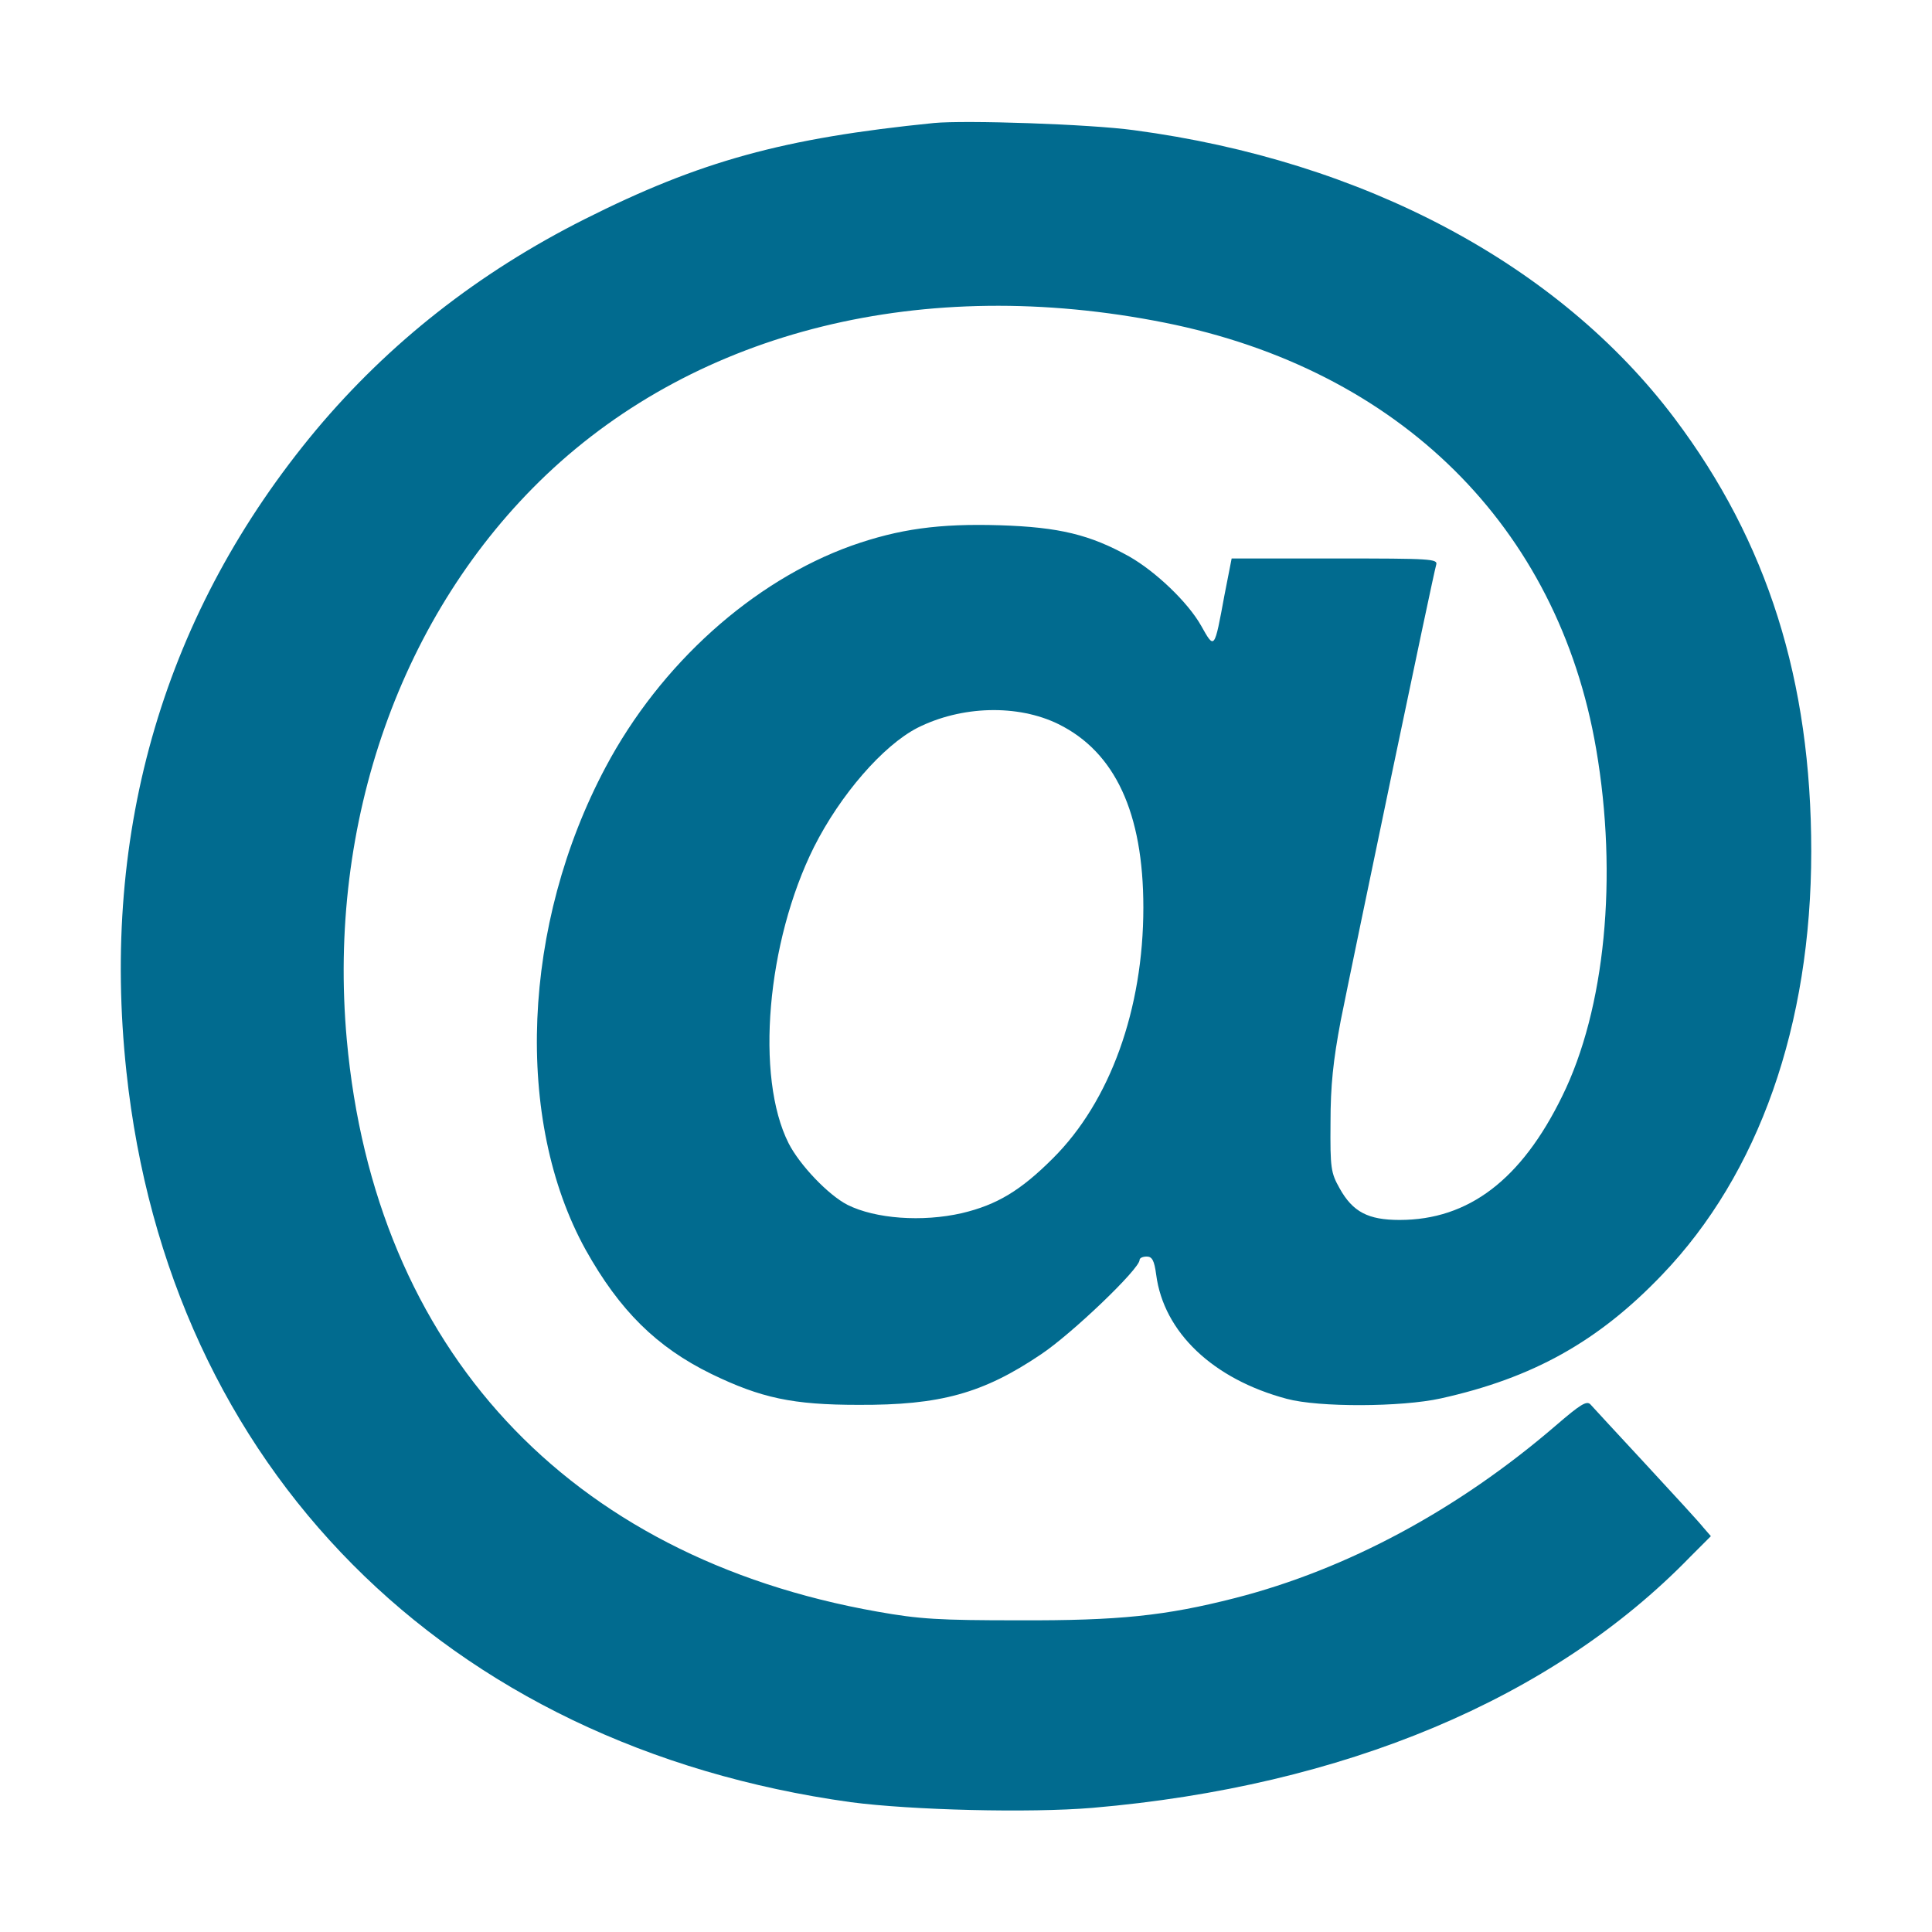
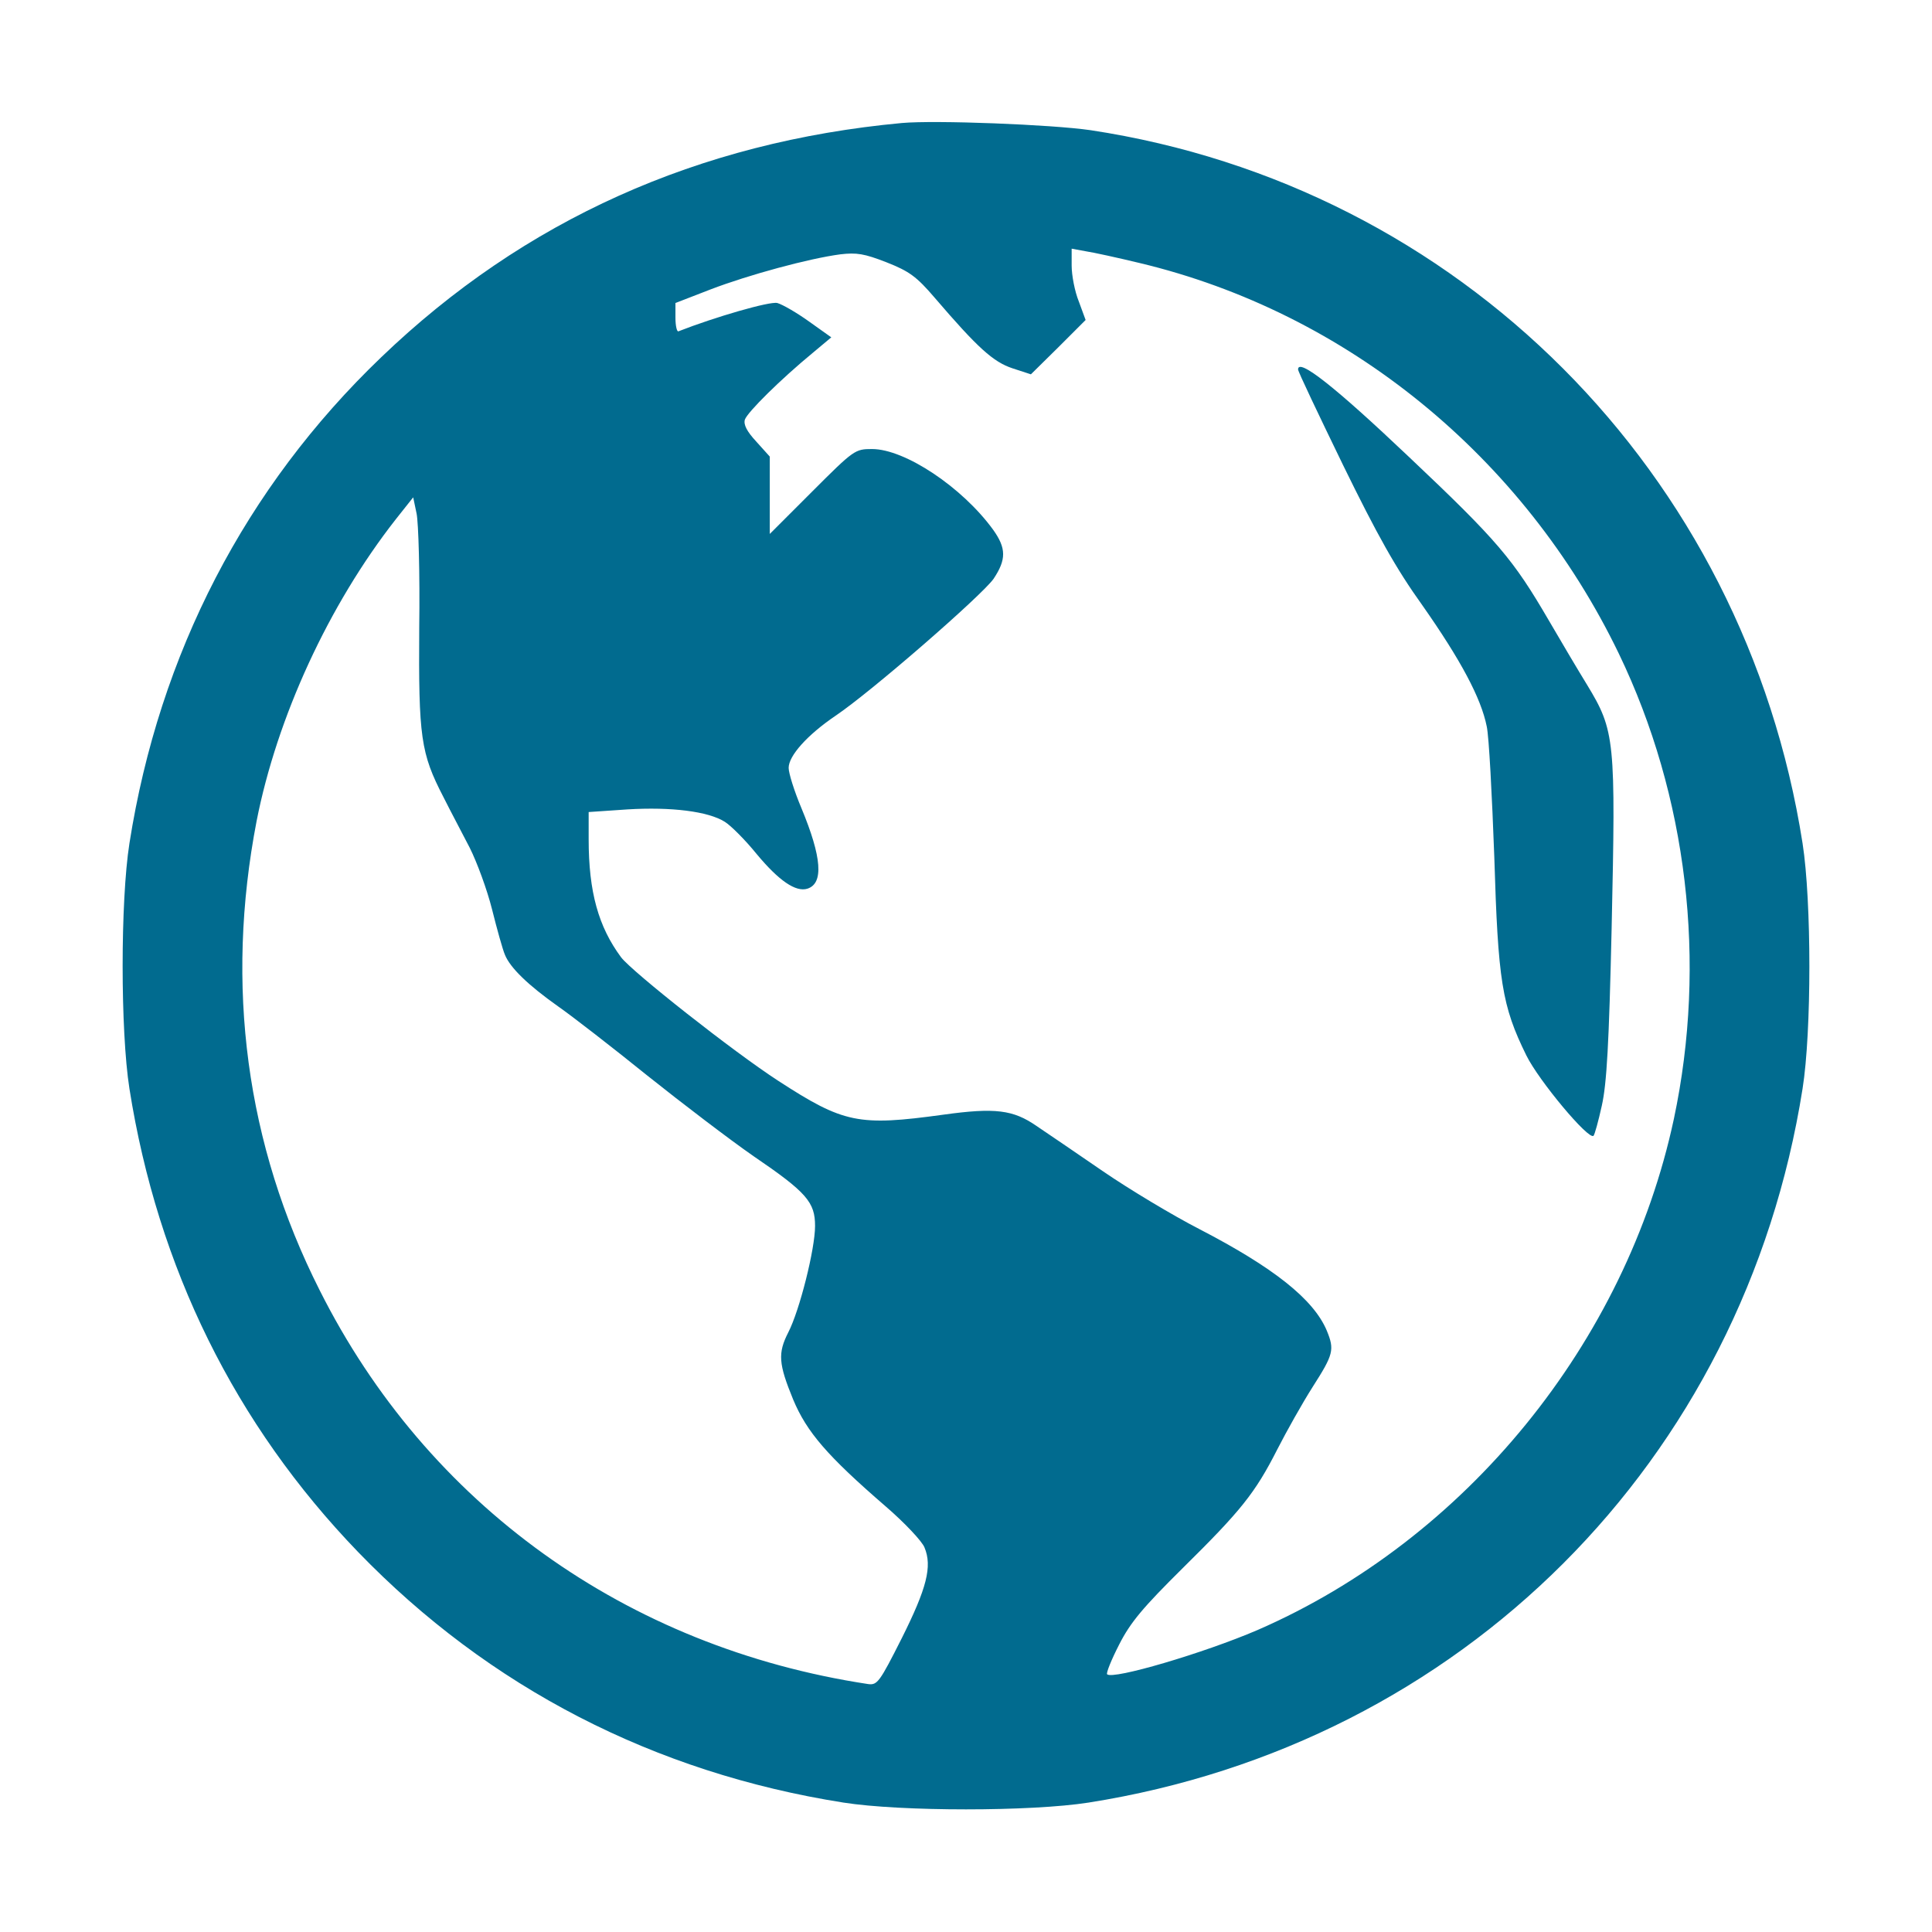
<svg xmlns="http://www.w3.org/2000/svg" version="1.0" width="512pt" height="512pt" viewBox="0 0 512 512" preserveAspectRatio="xMidYMid meet">
  <g transform="translate(0,512) scale(0.1,-0.1)" fill="#016b8f" stroke="none">
-     <path d="M2475 4794 c-399 -40 -620 -101 -926 -255 -282 -142 -518 -328 -711 -558 -401 -481 -572 -1059 -503 -1701 112 -1049 845 -1787 1920 -1936 160 -21 473 -29 640 -15 666 57 1219 289 1584 665 l55 55 -20 23 c-10 13 -79 88 -153 168 -74 80 -140 151 -146 158 -10 11 -27 0 -91 -55 -260 -224 -554 -382 -851 -458 -184 -47 -307 -60 -573 -59 -211 0 -263 3 -375 23 -821 145 -1332 697 -1406 1516 -52 576 144 1131 529 1497 404 383 1000 530 1638 403 622 -124 1043 -540 1144 -1130 58 -338 24 -689 -90 -920 -108 -221 -248 -328 -431 -328 -83 0 -124 21 -159 84 -23 41 -25 53 -24 174 0 98 7 164 27 270 33 165 245 1182 253 1208 5 16 -12 17 -268 17 l-274 0 -19 -97 c-27 -146 -26 -145 -62 -81 -35 62 -120 143 -190 183 -104 58 -186 78 -343 83 -162 5 -268 -10 -393 -54 -262 -94 -507 -314 -652 -587 -222 -417 -243 -935 -53 -1279 90 -161 188 -258 333 -329 132 -64 216 -82 390 -82 216 -1 330 30 484 134 81 54 261 226 261 250 0 5 8 9 19 9 14 0 20 -10 25 -48 20 -153 151 -277 346 -329 85 -23 304 -22 408 1 244 54 418 151 587 328 256 267 395 661 395 1122 0 453 -116 820 -362 1147 -307 408 -824 683 -1433 764 -116 16 -447 27 -530 19z m330 -1593 c150 -74 225 -235 225 -486 0 -269 -88 -514 -240 -665 -85 -85 -148 -123 -241 -145 -105 -24 -229 -15 -303 22 -51 26 -127 106 -156 163 -89 176 -58 534 67 785 70 139 183 269 274 316 117 59 266 63 374 10z" />
+     <path d="M2390 4794 c-539 -50 -1001 -257 -1380 -621 -359 -344 -588 -785 -667 -1288 -24 -153 -24 -497 0 -650 75 -475 280 -890 606 -1228 347 -359 785 -585 1286 -664 153 -24 497 -24 650 0 988 156 1736 904 1892 1892 24 151 24 496 0 650 -154 984 -910 1742 -1887 1890 -103 15 -411 27 -500 19z m630 -371 c549 -131 1018 -513 1270 -1035 182 -378 234 -818 146 -1233 -127 -594 -552 -1115 -1104 -1355 -142 -61 -383 -132 -398 -117 -3 3 11 38 32 79 30 59 63 98 169 203 154 152 191 198 250 314 24 47 66 122 94 166 55 86 58 98 37 149 -35 83 -141 167 -338 269 -70 36 -185 105 -255 153 -70 48 -149 102 -176 120 -62 43 -110 49 -247 30 -225 -31 -264 -23 -438 90 -120 78 -386 288 -416 327 -60 81 -86 173 -86 313 l0 72 103 7 c115 7 214 -5 258 -33 16 -10 54 -48 84 -85 59 -71 104 -102 135 -92 43 14 38 83 -16 213 -19 45 -34 93 -34 107 0 32 49 87 124 138 94 63 388 319 419 363 34 51 34 81 -1 130 -82 113 -234 214 -321 214 -45 0 -48 -2 -158 -112 l-113 -113 0 103 0 102 -36 40 c-25 27 -34 45 -30 58 7 20 95 107 180 177 l49 41 -59 42 c-32 23 -70 45 -84 49 -20 5 -165 -37 -262 -75 -4 -2 -8 14 -8 36 l0 39 93 36 c102 39 261 82 344 93 43 5 63 2 122 -21 61 -24 80 -38 128 -94 114 -133 155 -170 206 -187 l49 -16 73 72 72 72 -18 49 c-11 27 -19 70 -19 95 l0 45 38 -7 c20 -3 84 -17 142 -31z m-1909 -966 c-2 -291 4 -333 64 -449 19 -38 51 -98 70 -135 19 -38 46 -111 59 -163 13 -52 28 -106 34 -120 14 -35 62 -81 141 -137 36 -25 143 -108 236 -183 94 -75 220 -171 282 -214 141 -96 163 -122 163 -185 0 -61 -41 -224 -71 -282 -28 -55 -26 -83 13 -178 36 -86 90 -149 245 -283 50 -43 97 -93 103 -109 21 -50 6 -108 -60 -240 -59 -117 -65 -125 -89 -122 -641 97 -1169 476 -1454 1044 -195 386 -251 807 -167 1243 54 275 191 573 369 800 l46 58 9 -43 c5 -24 9 -160 7 -302z" />
+     <path d="M3440 4141 c0 -6 54 -119 119 -253 91 -186 140 -274 211 -373 101 -144 155 -245 170 -320 6 -27 14 -183 20 -345 10 -330 20 -395 85 -527 33 -67 165 -225 178 -213 3 3 13 39 22 80 13 58 19 163 26 470 11 500 9 523 -65 645 -24 39 -69 115 -101 170 -95 163 -135 211 -371 434 -197 187 -294 263 -294 232z" />
  </g>
</svg>
